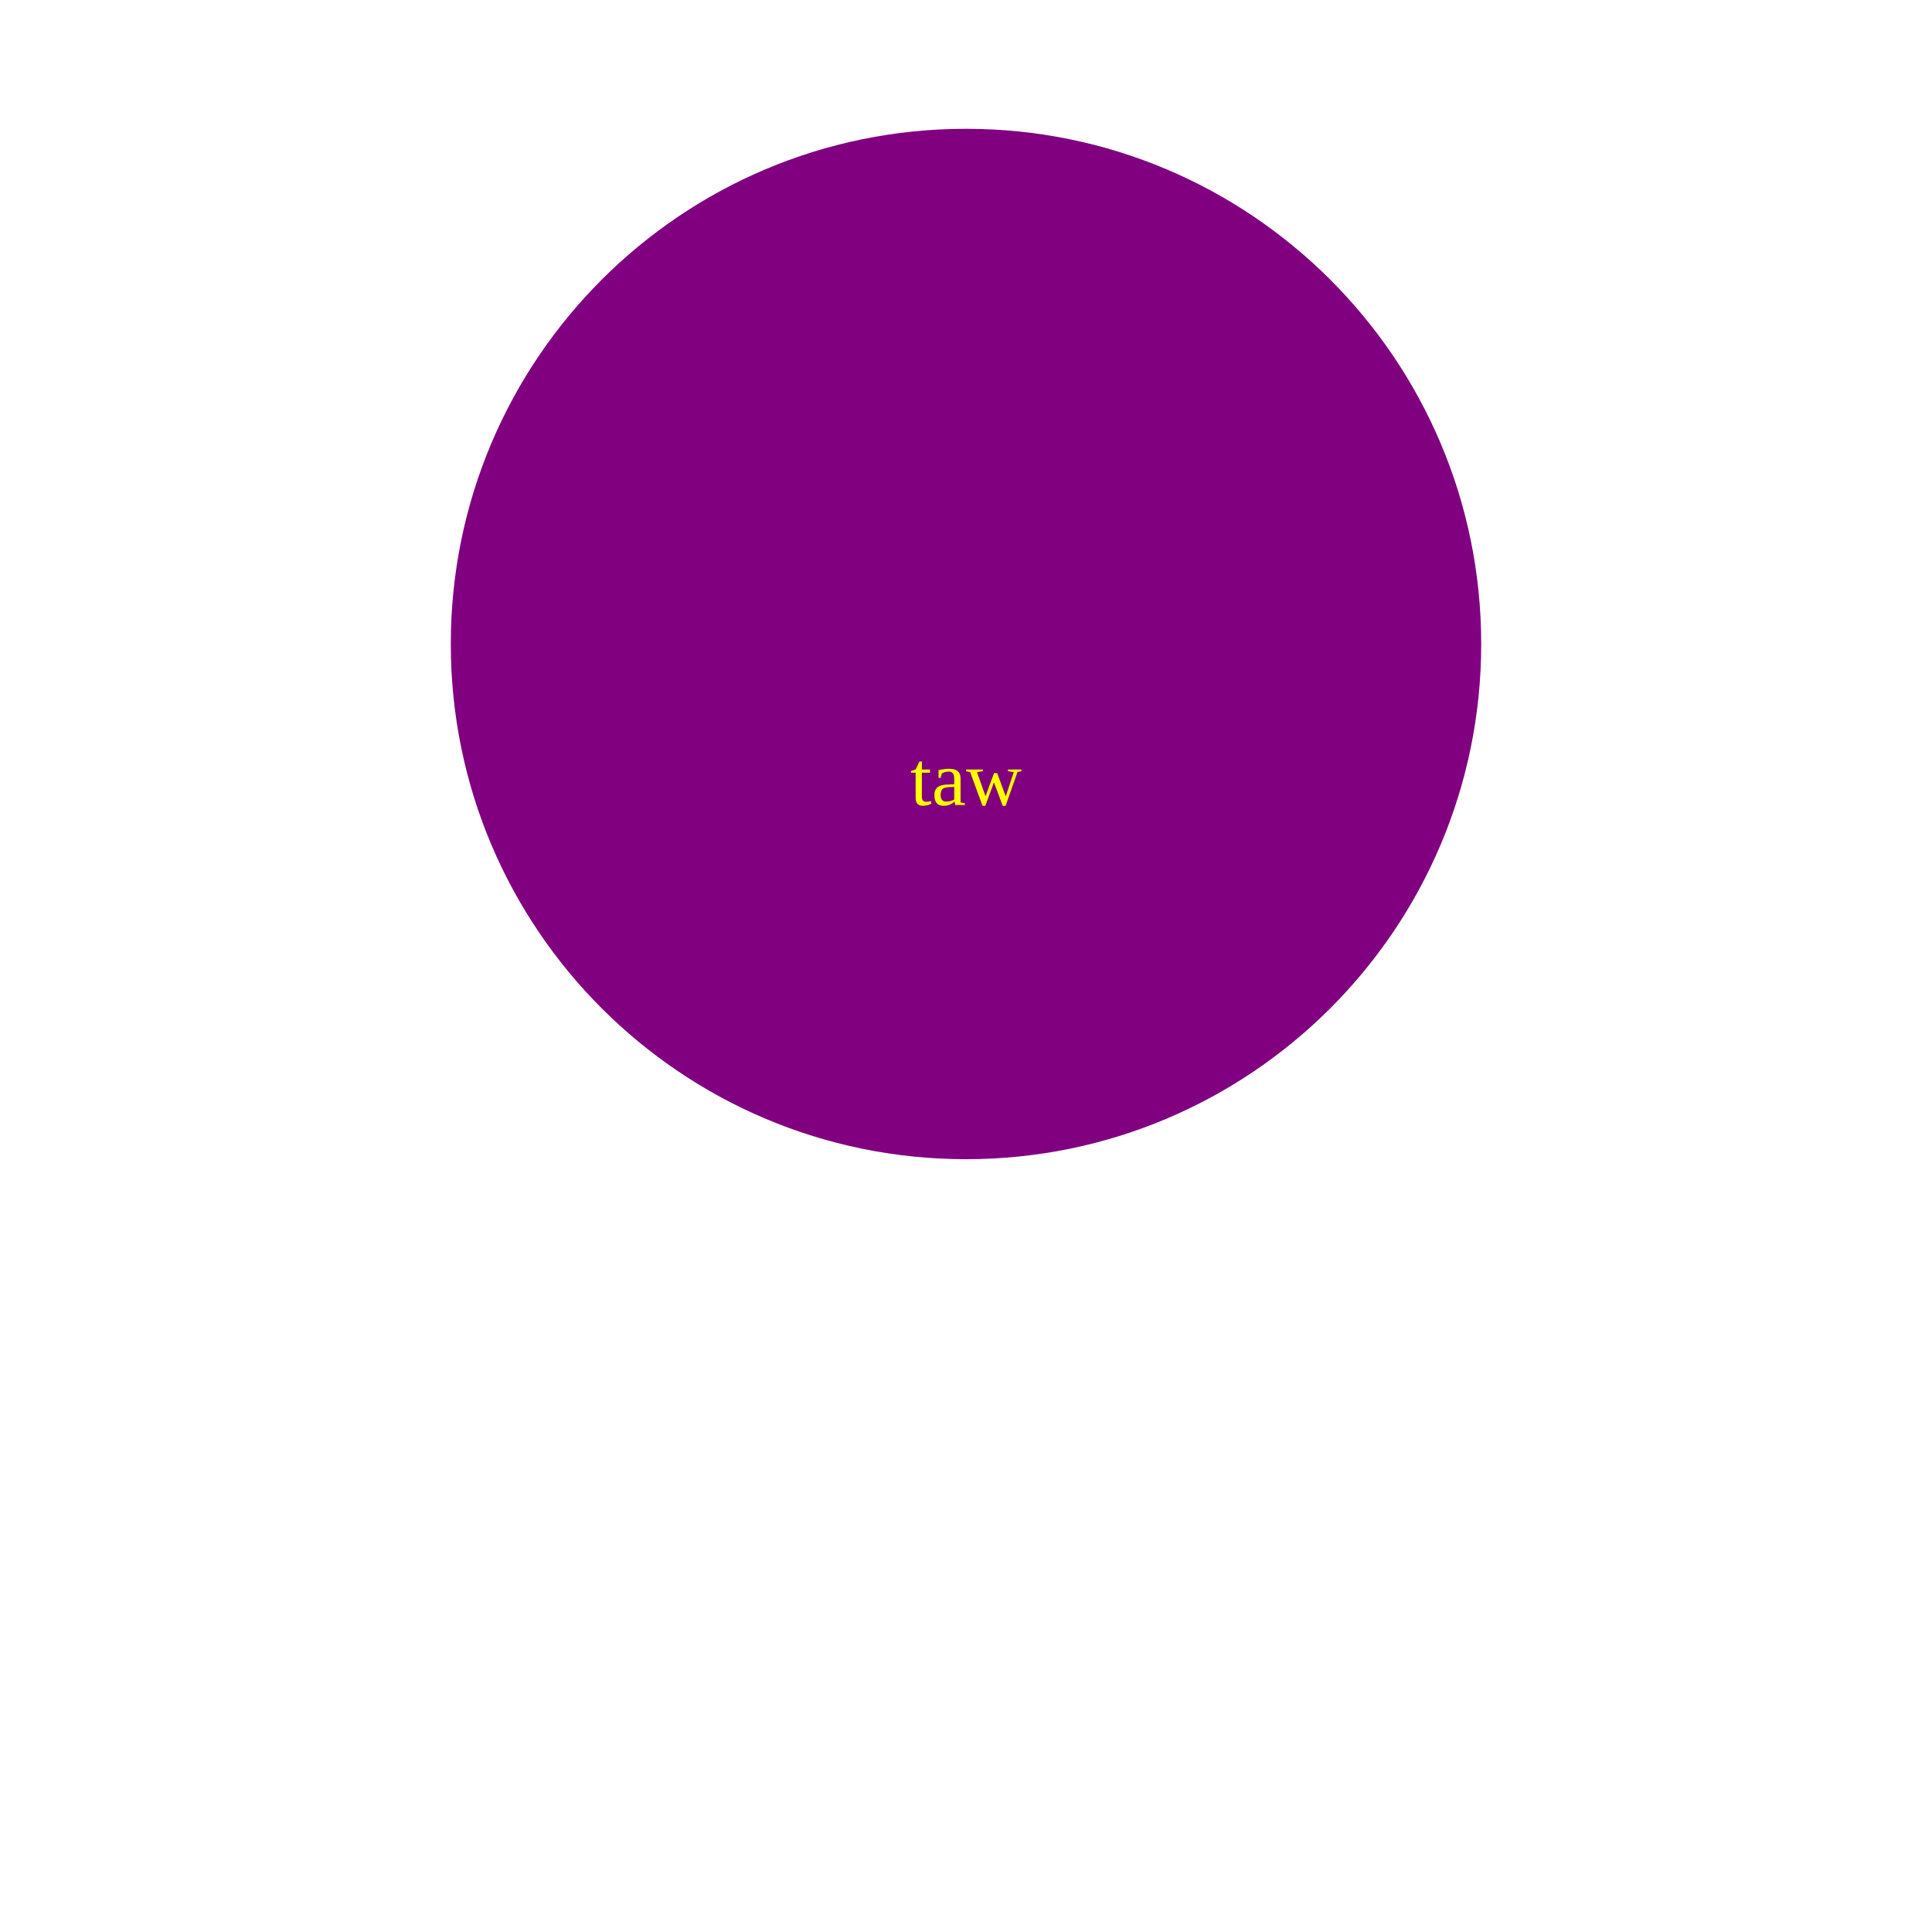
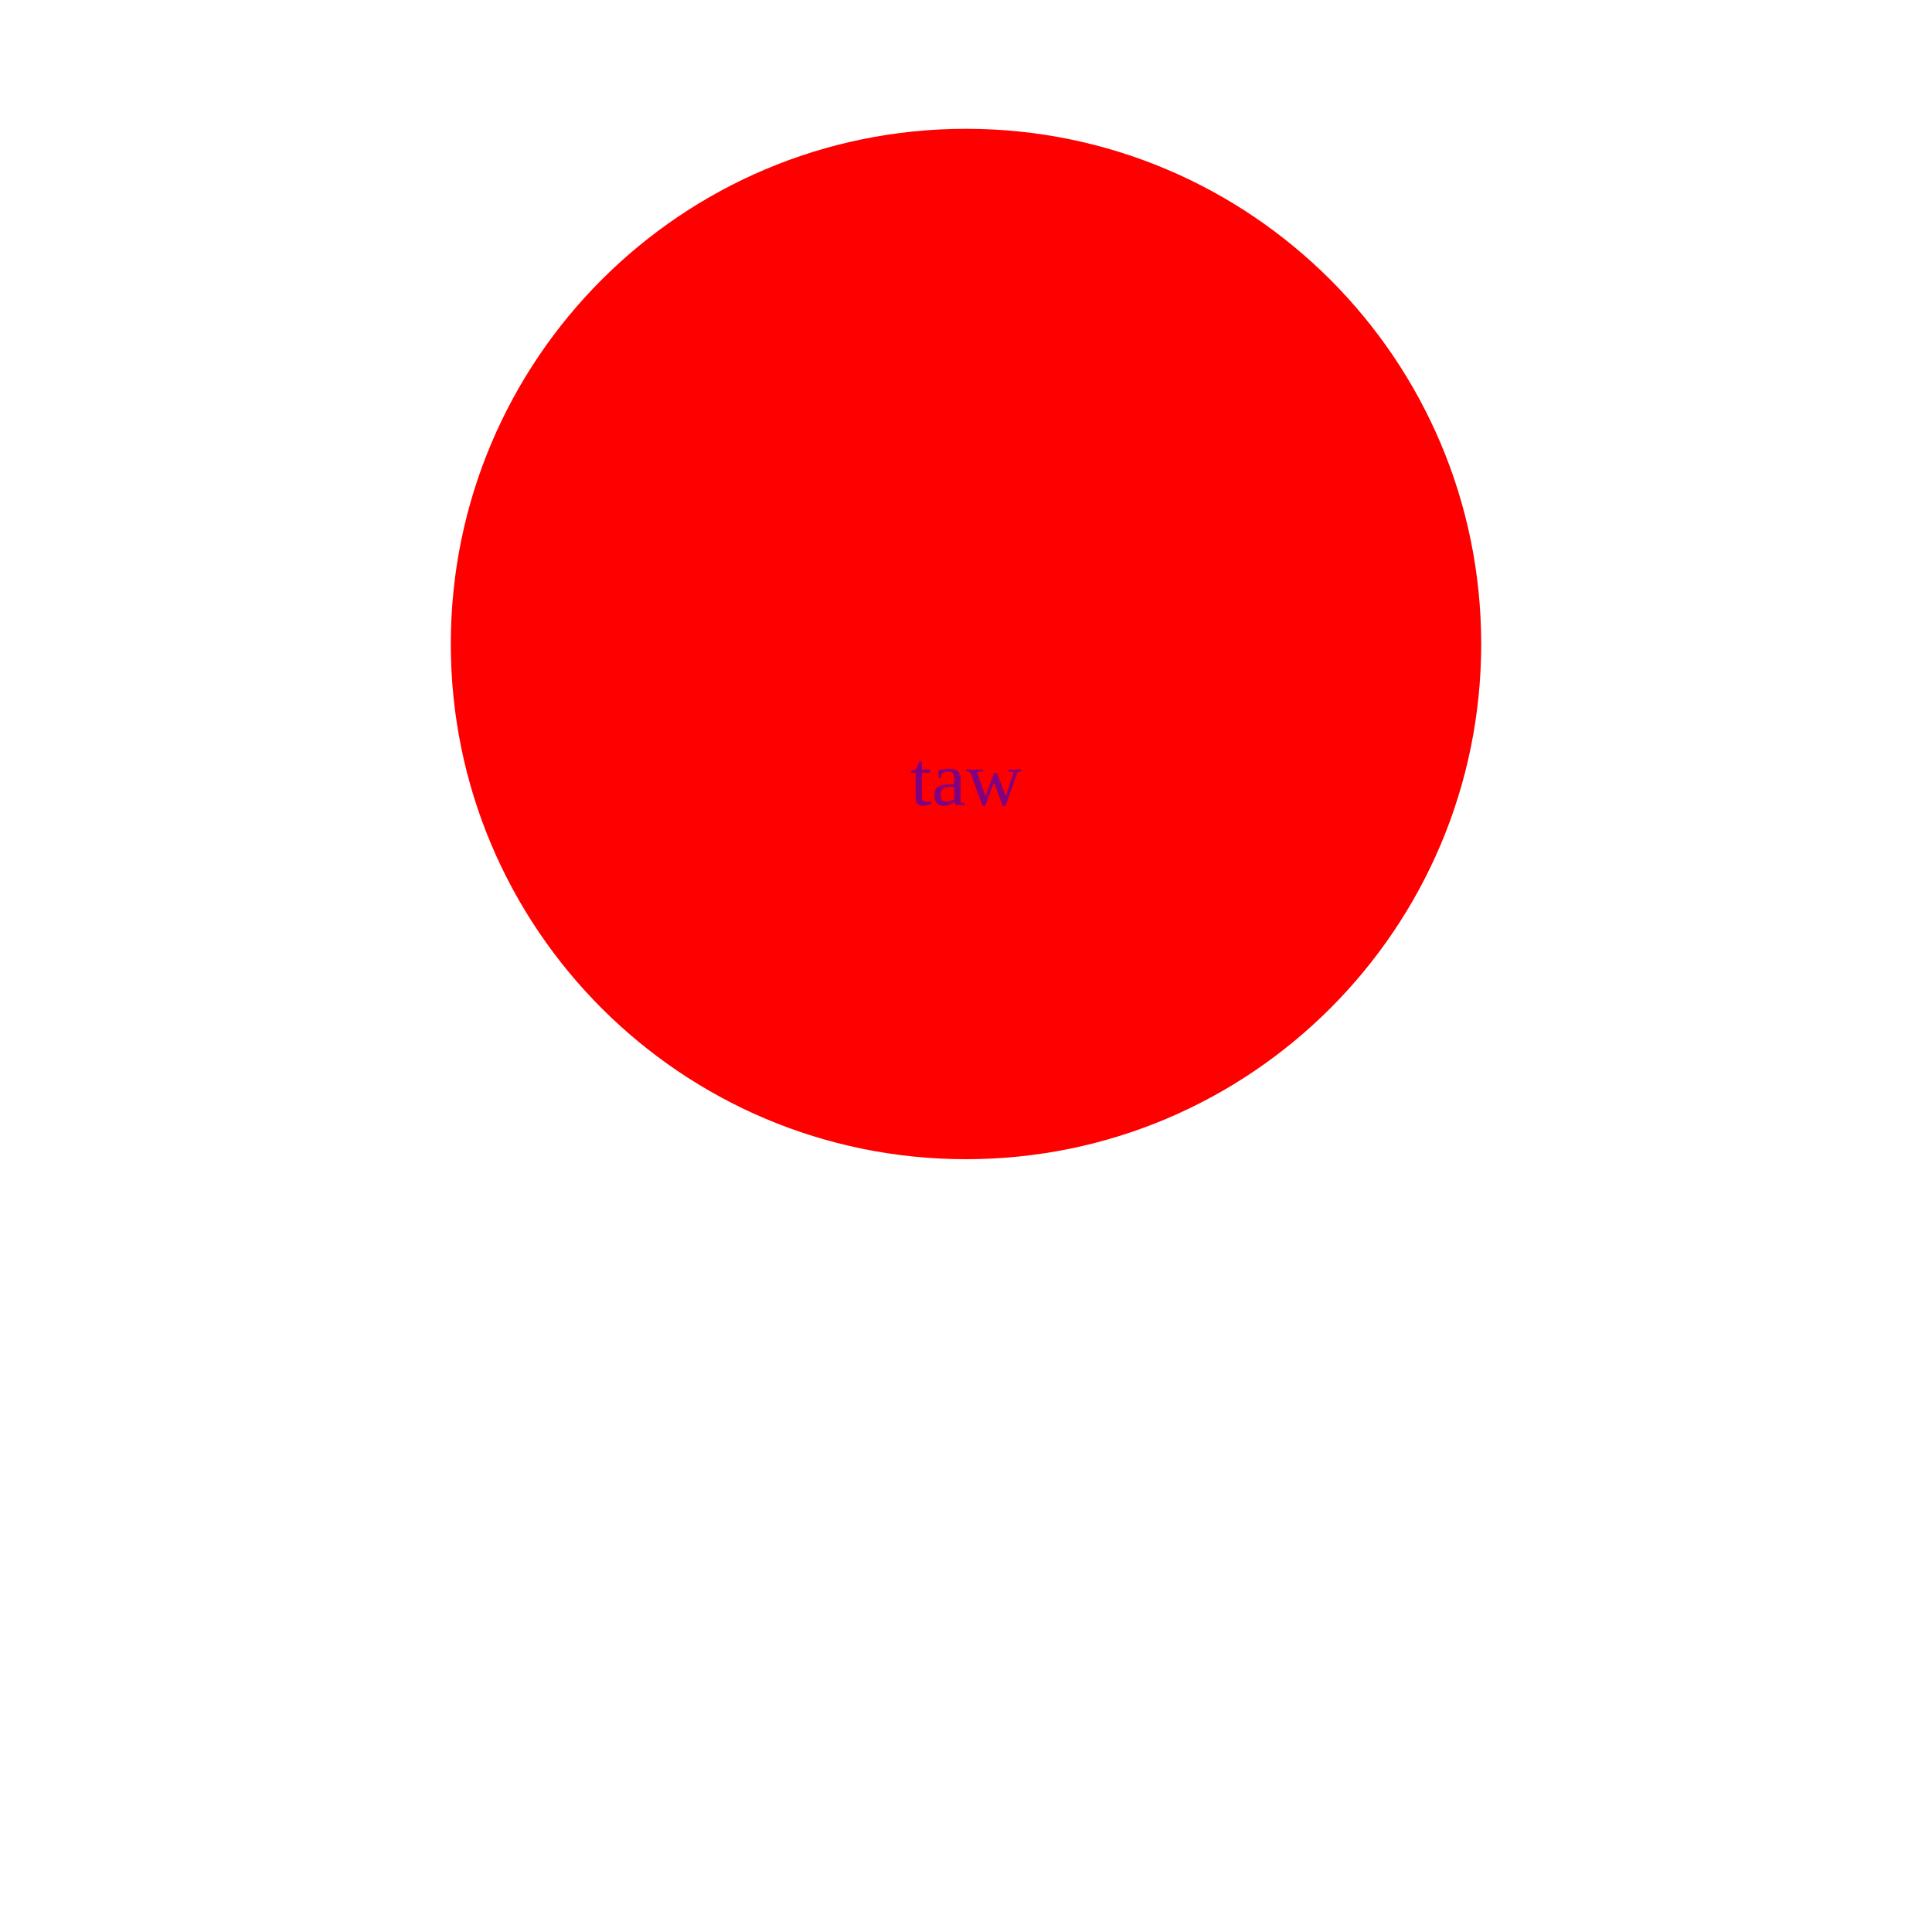
<svg xmlns="http://www.w3.org/2000/svg" height="300" width="300">
-   <circle cx="150" cy="100" r="80" fill="purple" />
-   <text x="150" y="125" size="60" text-anchor="middle" fill="yellow">taw</text>; 
+   <circle cx="150" cy="100" r="80" fill="red" />
+   <text x="150" y="125" size="60" text-anchor="middle" fill="purple">taw</text>; 
            
           </svg>
